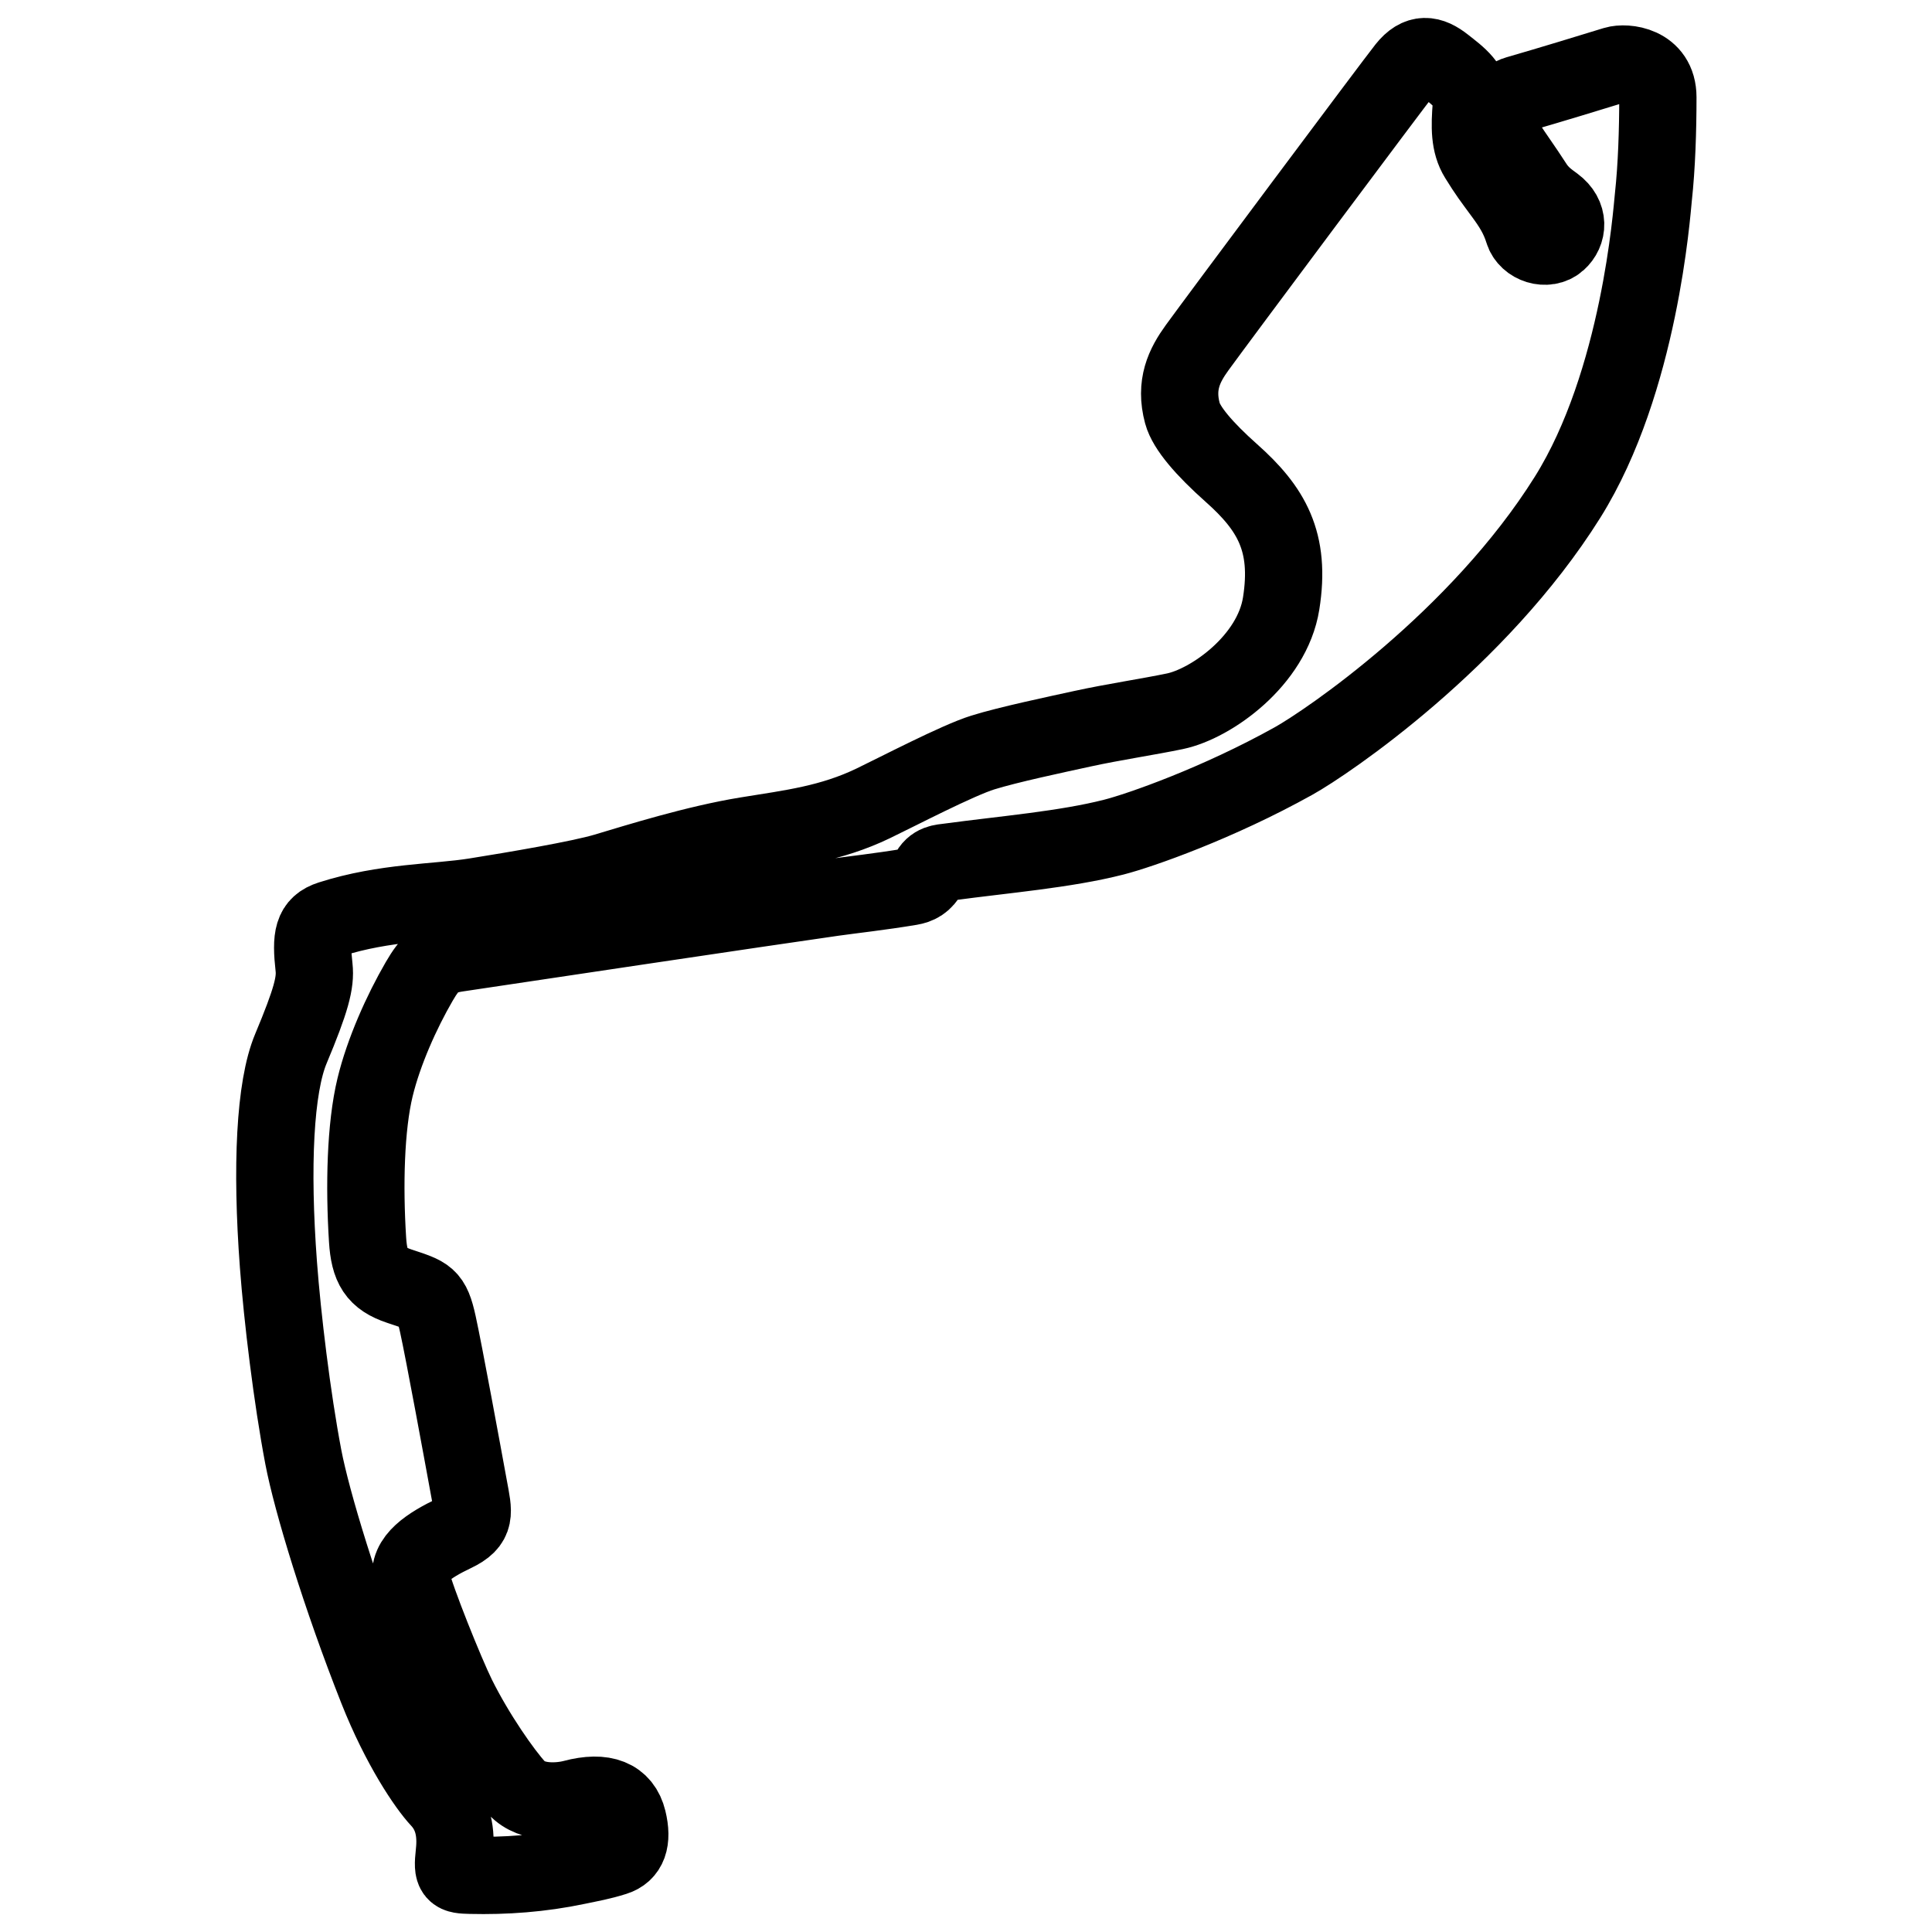
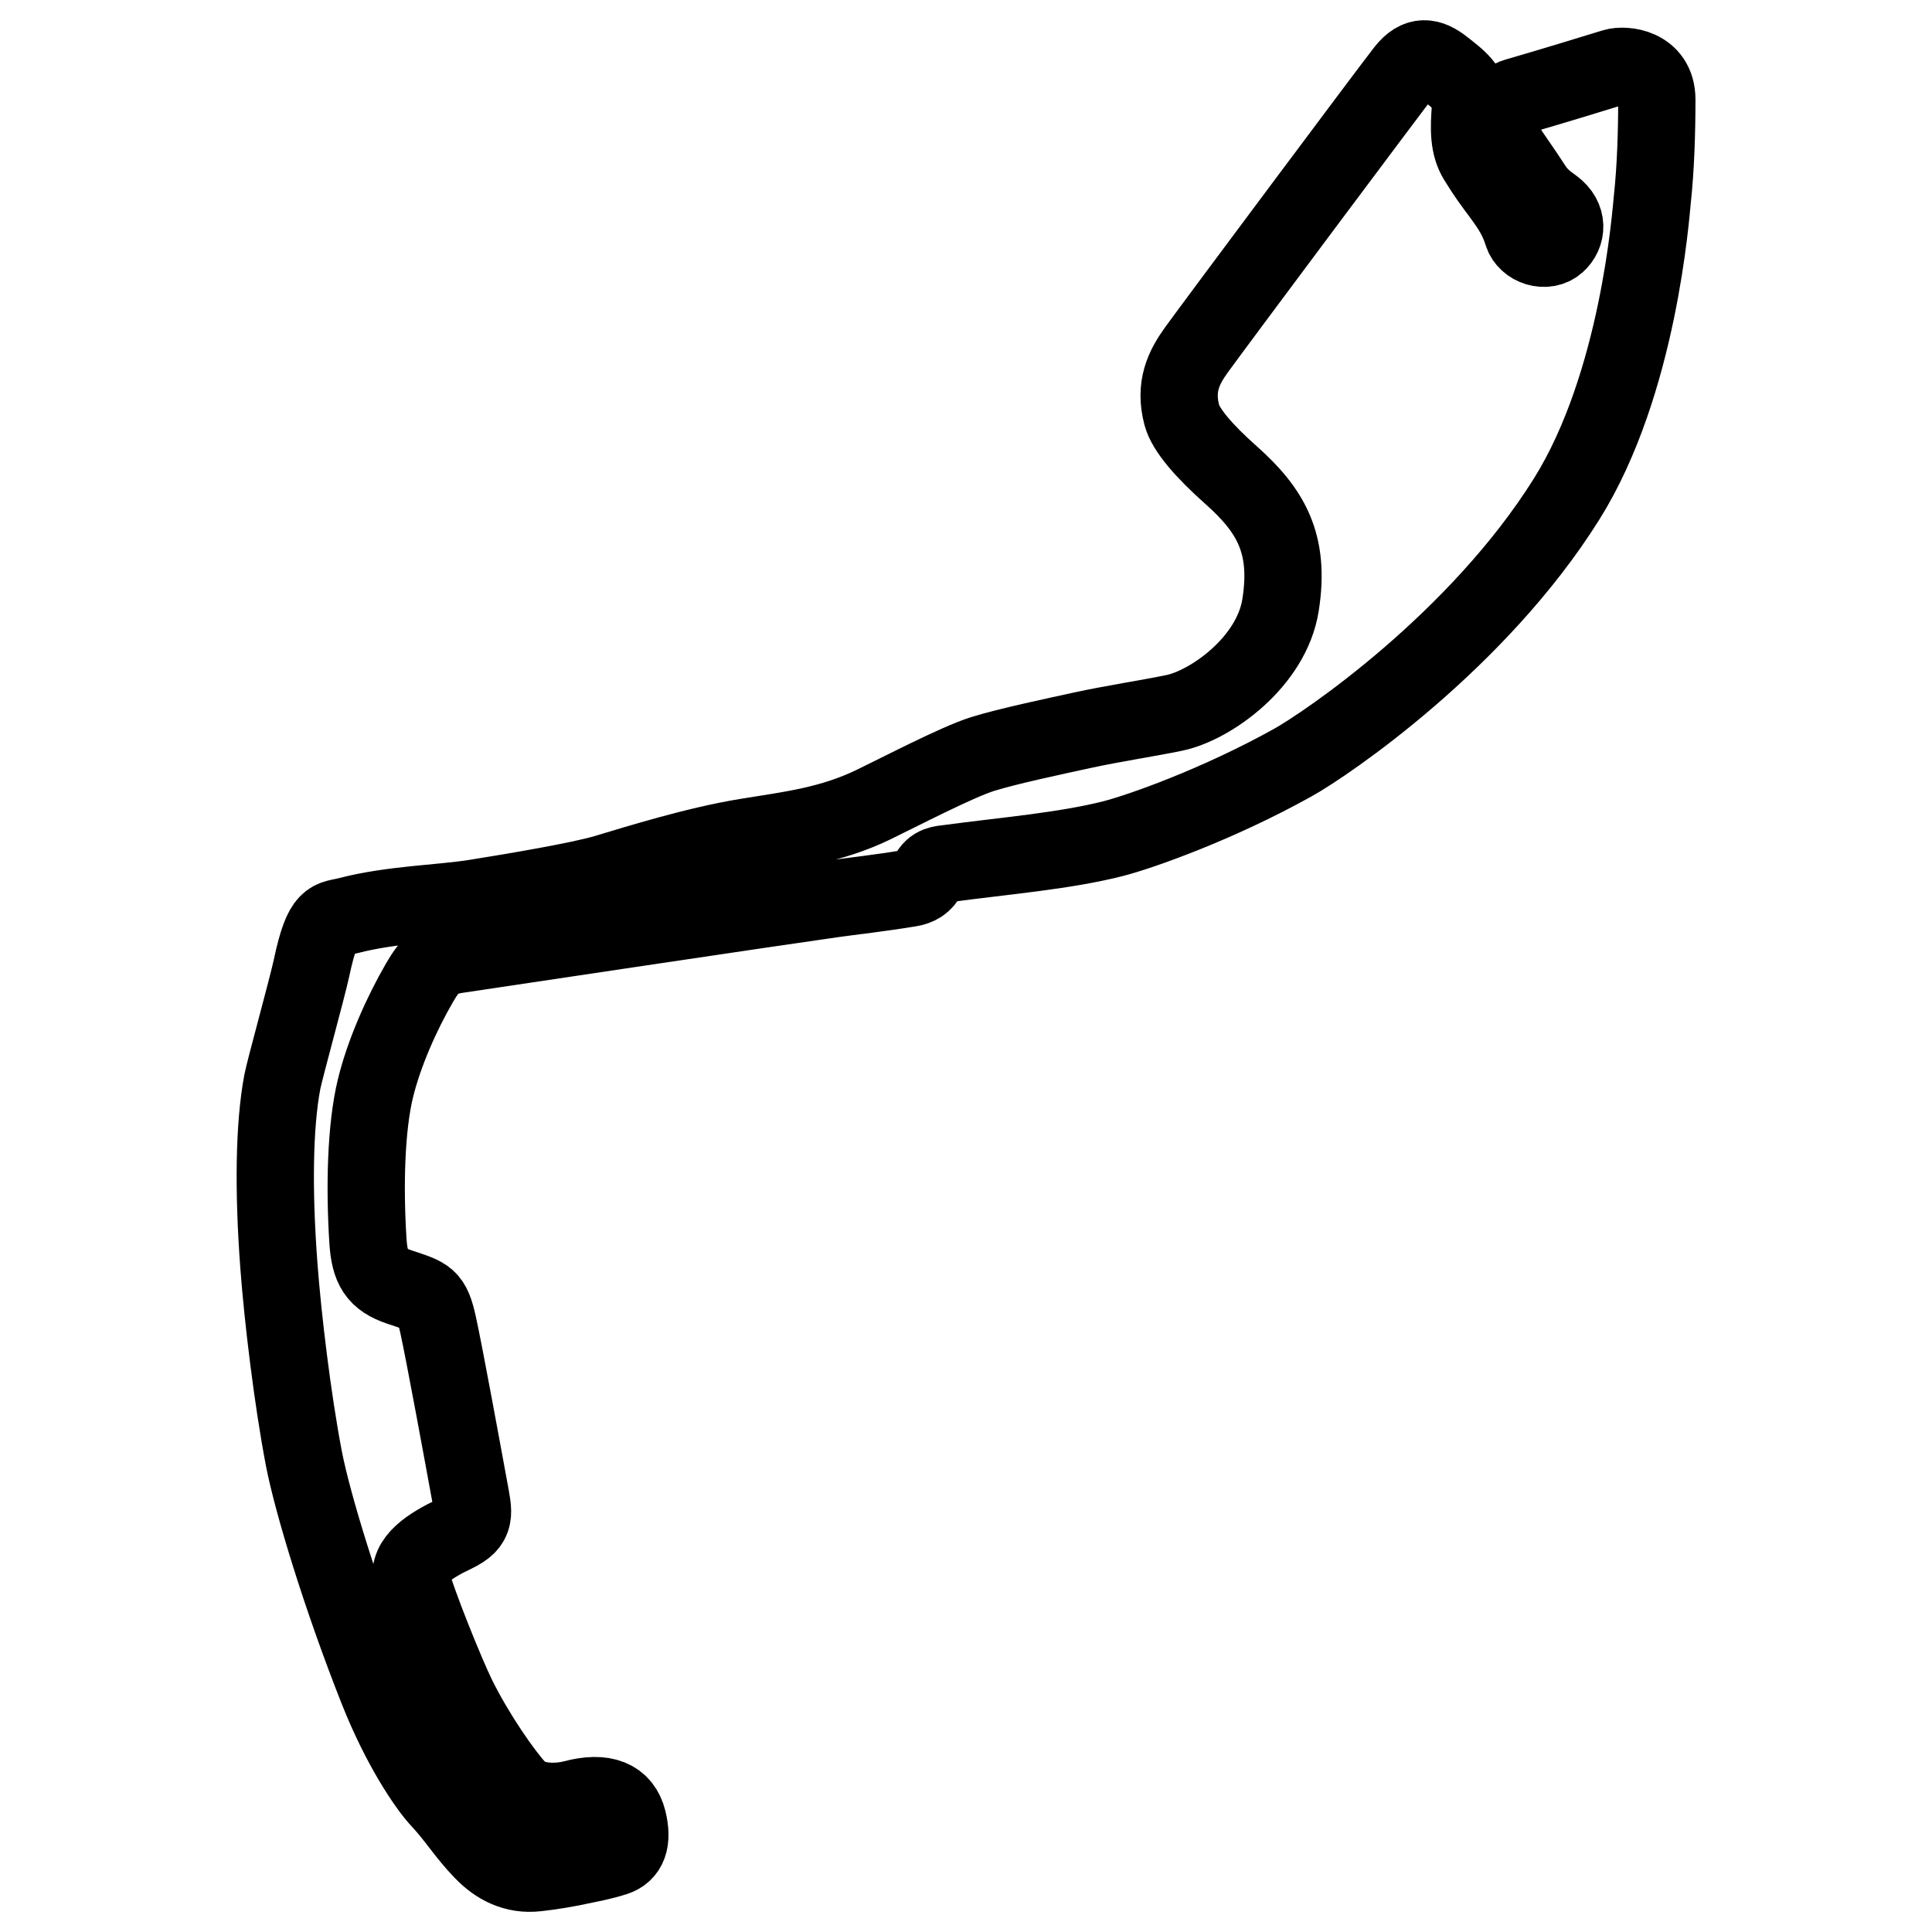
<svg xmlns="http://www.w3.org/2000/svg" width="500" height="500" xml:space="preserve">
-   <path style="fill: none; stroke: #000; stroke-width: 20; stroke-linejoin: round; stroke-dasharray: none; stroke-opacity: 1;" d="M118.34 246.689c-5.14.773-6.994 2.392-9.853 7.316-4.586 7.9-9.192 18.213-11.413 27.36-2.487 10.24-2.829 25.555-1.95 39.456.445 7.033 2.23 10.04 8.243 12.044 7.17 2.388 8.338 2.488 9.949 9.803 1.61 7.317 6.389 33.359 8.047 42.433 1.188 6.494 2.042 8.91-3.805 11.704-6.436 3.071-12.29 6.801-11.12 11.923 1.171 5.12 8.943 24.42 11.925 30.432 4.83 9.731 11.852 19.751 15.363 23.554 4.083 4.427 11.669 3.498 14.632 2.708 7.973-2.122 12.738-.104 14.118 5.56 1.317 5.414.066 8.524-3.364 9.61-3.706 1.168-6.172 1.566-9.73 2.316-9.427 1.99-18.657 2.625-27.58 2.414-4.24-.102-4.828-.294-4.244-5.56.442-3.968.44-9.513-3.803-14.047-3.322-3.553-10.24-13.756-16.093-28.531-9.486-23.955-16.97-48.603-19.168-60.132-2.924-15.363-5.422-36.15-6.435-49.746-1.903-25.458-.928-45.988 3.217-55.89 5.267-12.585 6.437-17.12 5.999-21.07-.878-7.9-.355-10.968 4.242-12.437 14.192-4.535 27.36-4.242 37.456-5.852 10.094-1.609 27.134-4.495 33.65-6.439 8.34-2.486 23.423-7.226 36.578-9.363 11.704-1.901 21.801-3.073 32.774-8.34 6.195-2.973 21.8-11.12 28.384-13.169 6.585-2.047 18.713-4.606 25.75-6.143 8.048-1.757 17.221-3.118 23.994-4.535 9.32-1.952 25.118-13.112 27.46-27.897 2.535-15.996-2.563-24.582-12.876-33.749-7.022-6.244-11.658-11.658-12.68-15.46-1.987-7.38.472-12.37 3.803-16.97 4.974-6.878 50.625-68.035 53.99-72.278 3.366-4.244 6.436-3.659 9.95-.878 3.509 2.78 7.415 5.43 7.023 10.388-.438 5.56-.515 9.95 1.757 13.607 2.632 4.243 3.365 5.121 6.585 9.51 2.136 2.913 3.95 5.707 5.121 9.51 1.097 3.565 6.103 5.143 8.922 2.632 2.632-2.34 3.073-6.584-.876-9.508-1.636-1.212-3.58-2.507-5.269-5.122-2.926-4.536-5.415-7.9-7.168-10.68-1.389-2.204-3.13-11.027 2.778-12.731 8.632-2.486 19.607-5.852 25.31-7.608 2.719-.834 11.123-.145 11.123 8.34 0 8.486-.294 17.849-1.17 25.896-.394 3.598-3.482 47.7-22.192 77.594-23.132 36.953-62.28 63.471-70.912 68.279-19.604 10.924-39.682 17.953-46.525 19.703-12.584 3.22-28.287 4.485-42.725 6.438-1.746.235-4 .195-5.269 2.975-1.052 2.306-2.84 3.115-4.632 3.414-7.9 1.317-15.226 2.114-19.948 2.78-15.215 2.148-86.663 12.827-97.344 14.436z" />
+   <path style="fill: none; stroke: #000; stroke-width: 20; stroke-linejoin: round; stroke-dasharray: none; stroke-opacity: 1;" d="M118.406 247.028c-5.133.773-6.986 2.39-9.842 7.309-4.58 7.891-9.182 18.193-11.4 27.33-2.484 10.23-2.826 25.527-1.947 39.413.444 7.026 2.226 10.029 8.233 12.032 7.162 2.384 8.33 2.485 9.938 9.792 1.608 7.309 6.382 33.322 8.039 42.386 1.186 6.488 2.04 8.901-3.802 11.691-6.428 3.068-12.276 6.795-11.107 11.91 1.17 5.115 8.933 24.394 11.912 30.4 4.824 9.72 11.839 19.73 15.346 23.528 4.08 4.422 11.656 3.494 14.616 2.705 7.965-2.119 12.725-.103 14.103 5.554 1.316 5.408.065 8.514-3.36 9.6-3.703 1.166-6.166 1.564-9.72 2.313a111.212 111.212 0 0 1-10.448 1.685c-5.803.66-10.35-1.757-14.033-5.56-4.53-4.674-6.868-8.768-11.107-13.298-3.319-3.549-10.23-13.74-16.076-28.5-9.476-23.929-16.95-48.55-19.147-60.067-2.92-15.345-5.416-36.11-6.428-49.691-1.47-19.647-1.222-36.354.877-47.499.618-3.282 6.489-24.453 7.597-29.67 2.925-13.738 4.923-12.235 9.472-13.424 11.282-2.945 23.905-3.116 32.913-4.552 10.083-1.606 27.104-4.49 33.614-6.431 8.331-2.484 23.397-7.218 36.537-9.354 11.692-1.899 21.778-3.07 32.74-8.33 6.187-2.97 21.775-11.107 28.353-13.155 6.577-2.044 18.692-4.601 25.72-6.136 8.04-1.755 17.204-3.115 23.97-4.53 9.31-1.95 25.09-13.098 27.43-27.867 2.531-15.979-2.56-24.556-12.862-33.712-7.015-6.237-11.646-11.645-12.668-15.443-1.983-7.373.473-12.356 3.8-16.953 4.969-6.87 50.57-67.96 53.932-72.199 3.362-4.239 6.429-3.654 9.94-.877 3.504 2.778 7.406 5.424 7.014 10.377-.437 5.553-.514 9.94 1.756 13.592 2.628 4.239 3.36 5.116 6.577 9.5 2.134 2.91 3.945 5.7 5.116 9.5 1.095 3.56 6.096 5.137 8.912 2.63 2.629-2.34 3.07-6.578-.875-9.5-1.634-1.21-3.577-2.504-5.263-5.115-2.923-4.531-5.41-7.892-7.16-10.67-1.388-2.2-3.128-11.013 2.774-12.716 8.623-2.484 19.586-5.846 25.283-7.6 2.716-.833 11.11-.145 11.11 8.331 0 8.477-.294 17.83-1.167 25.868-.395 3.594-3.479 47.65-22.17 77.51-23.106 36.913-62.211 63.402-70.834 68.205-19.583 10.912-39.64 17.933-46.475 19.682-12.57 3.215-28.256 4.48-42.678 6.43-1.745.235-3.997.195-5.263 2.972-1.051 2.304-2.837 3.112-4.627 3.41-7.892 1.316-15.21 2.112-19.927 2.778-15.198 2.142-86.569 12.81-97.238 14.416z" />
</svg>
